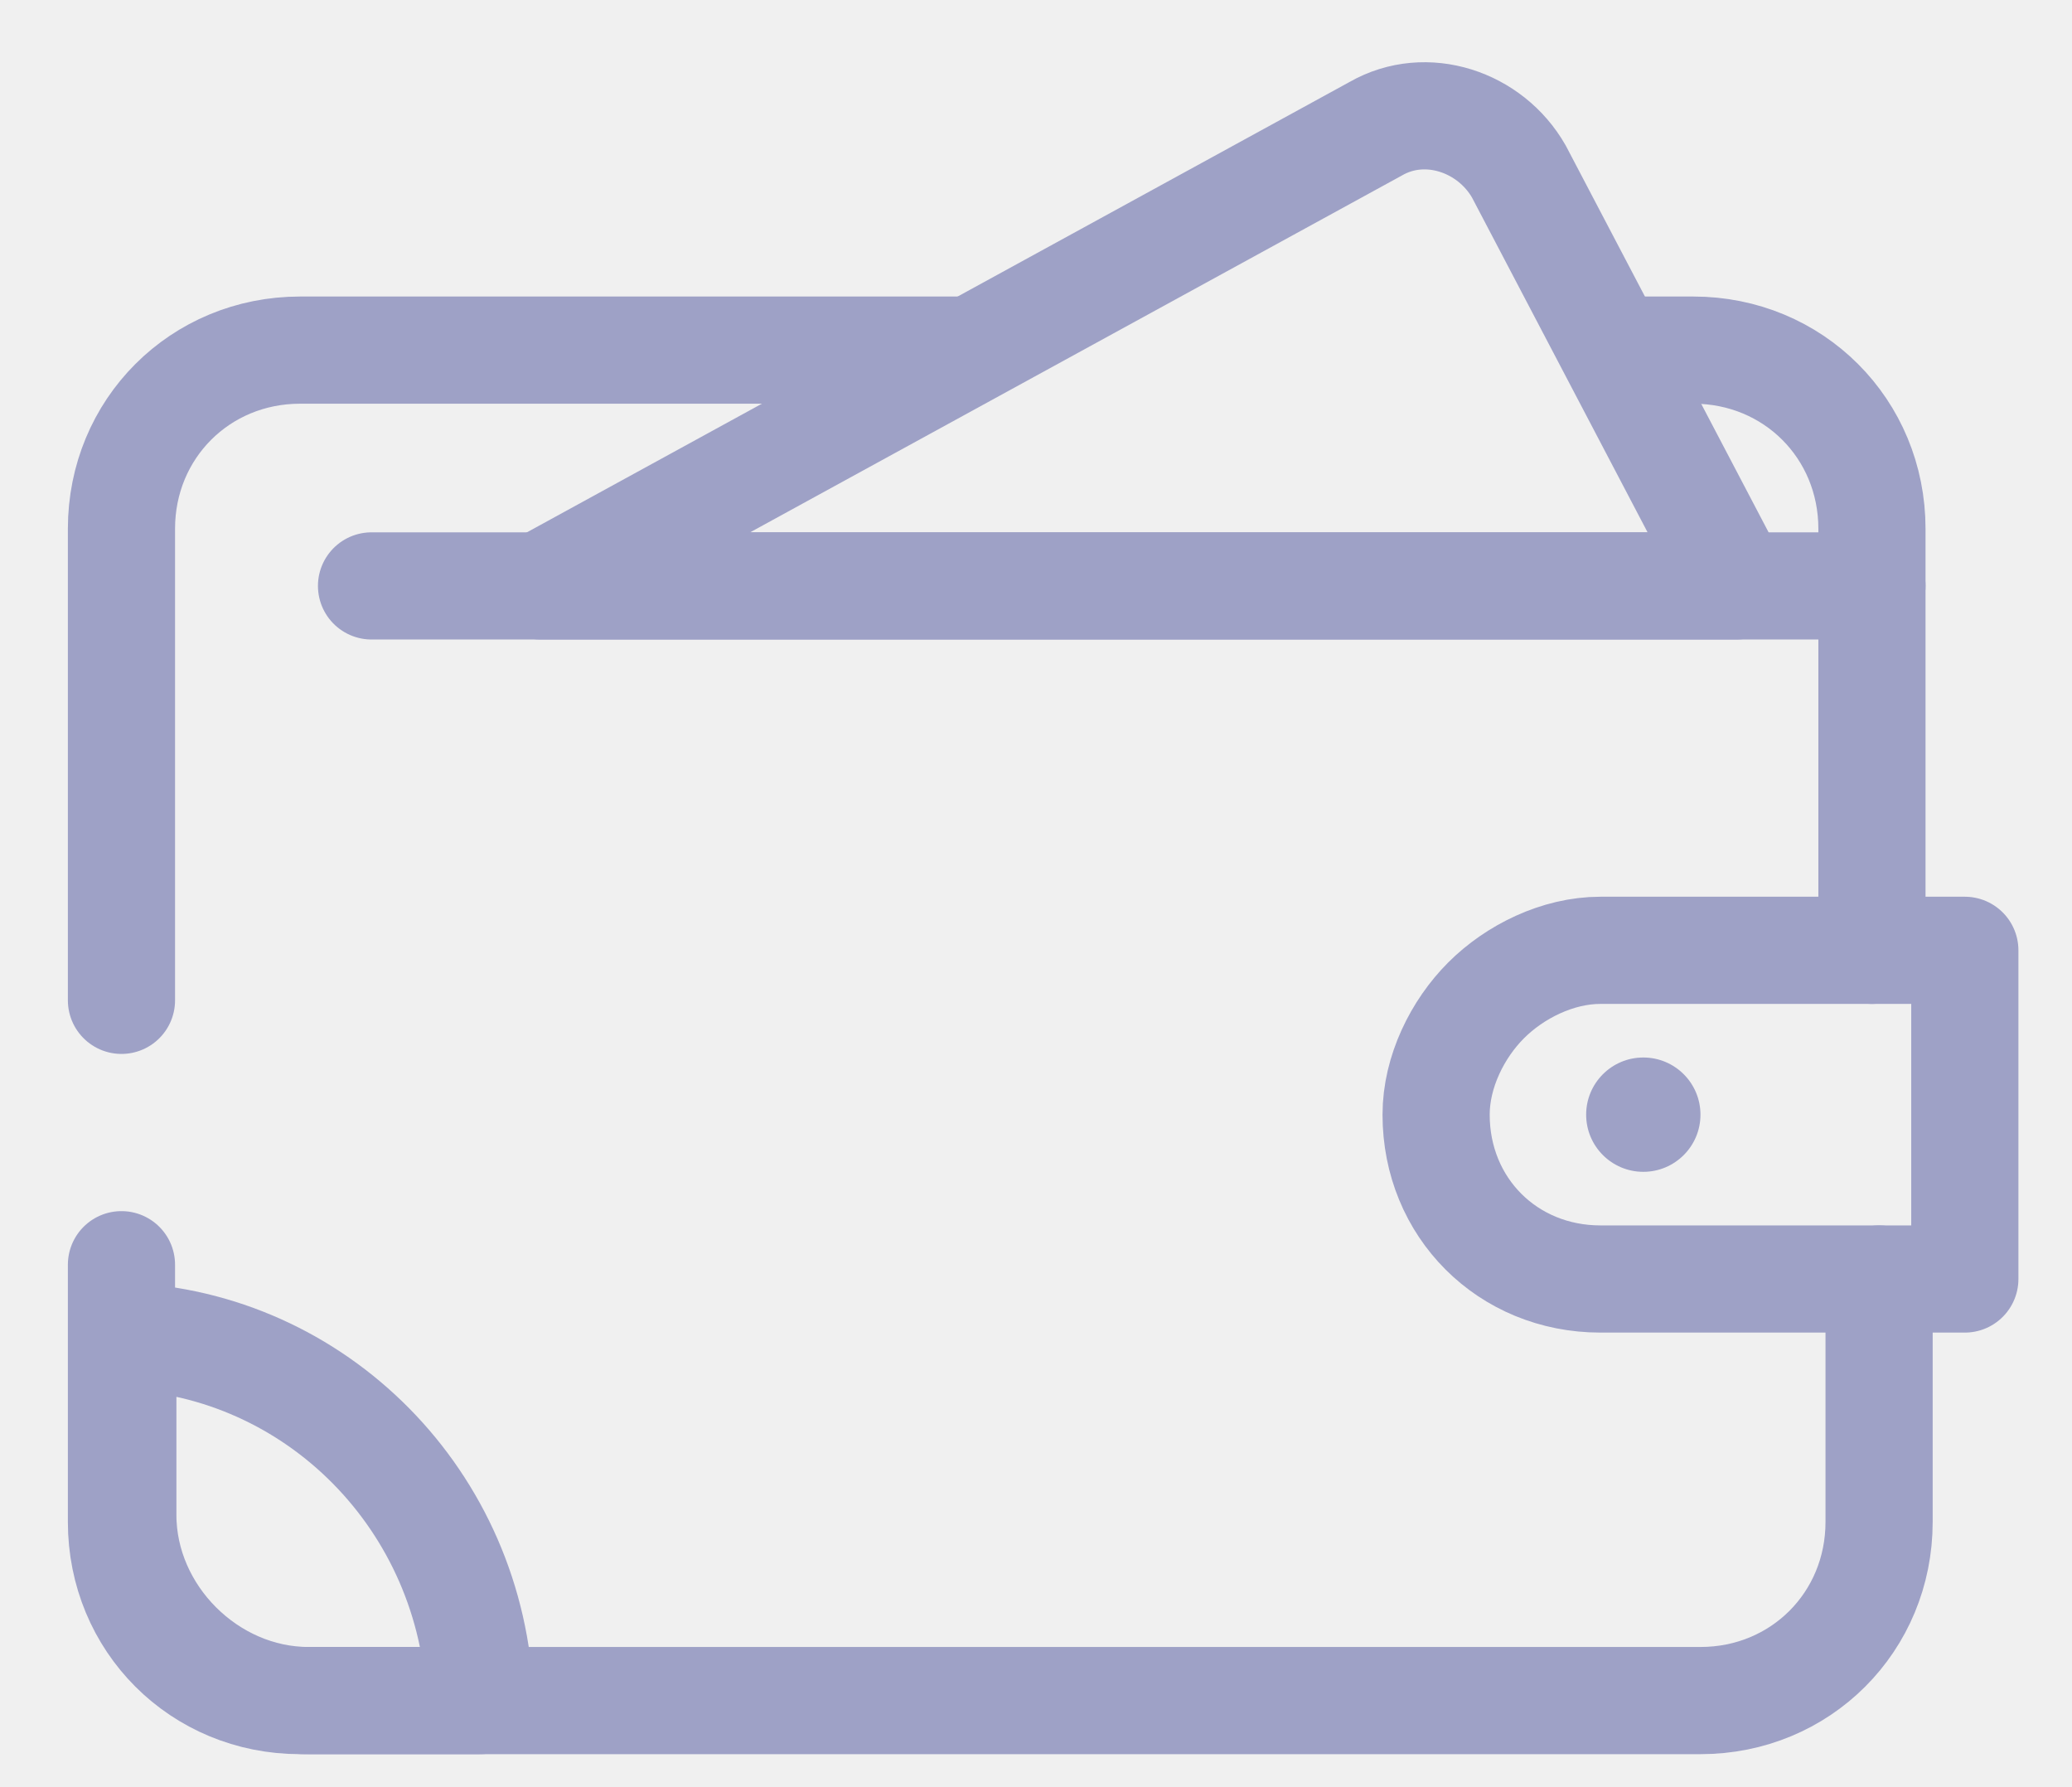
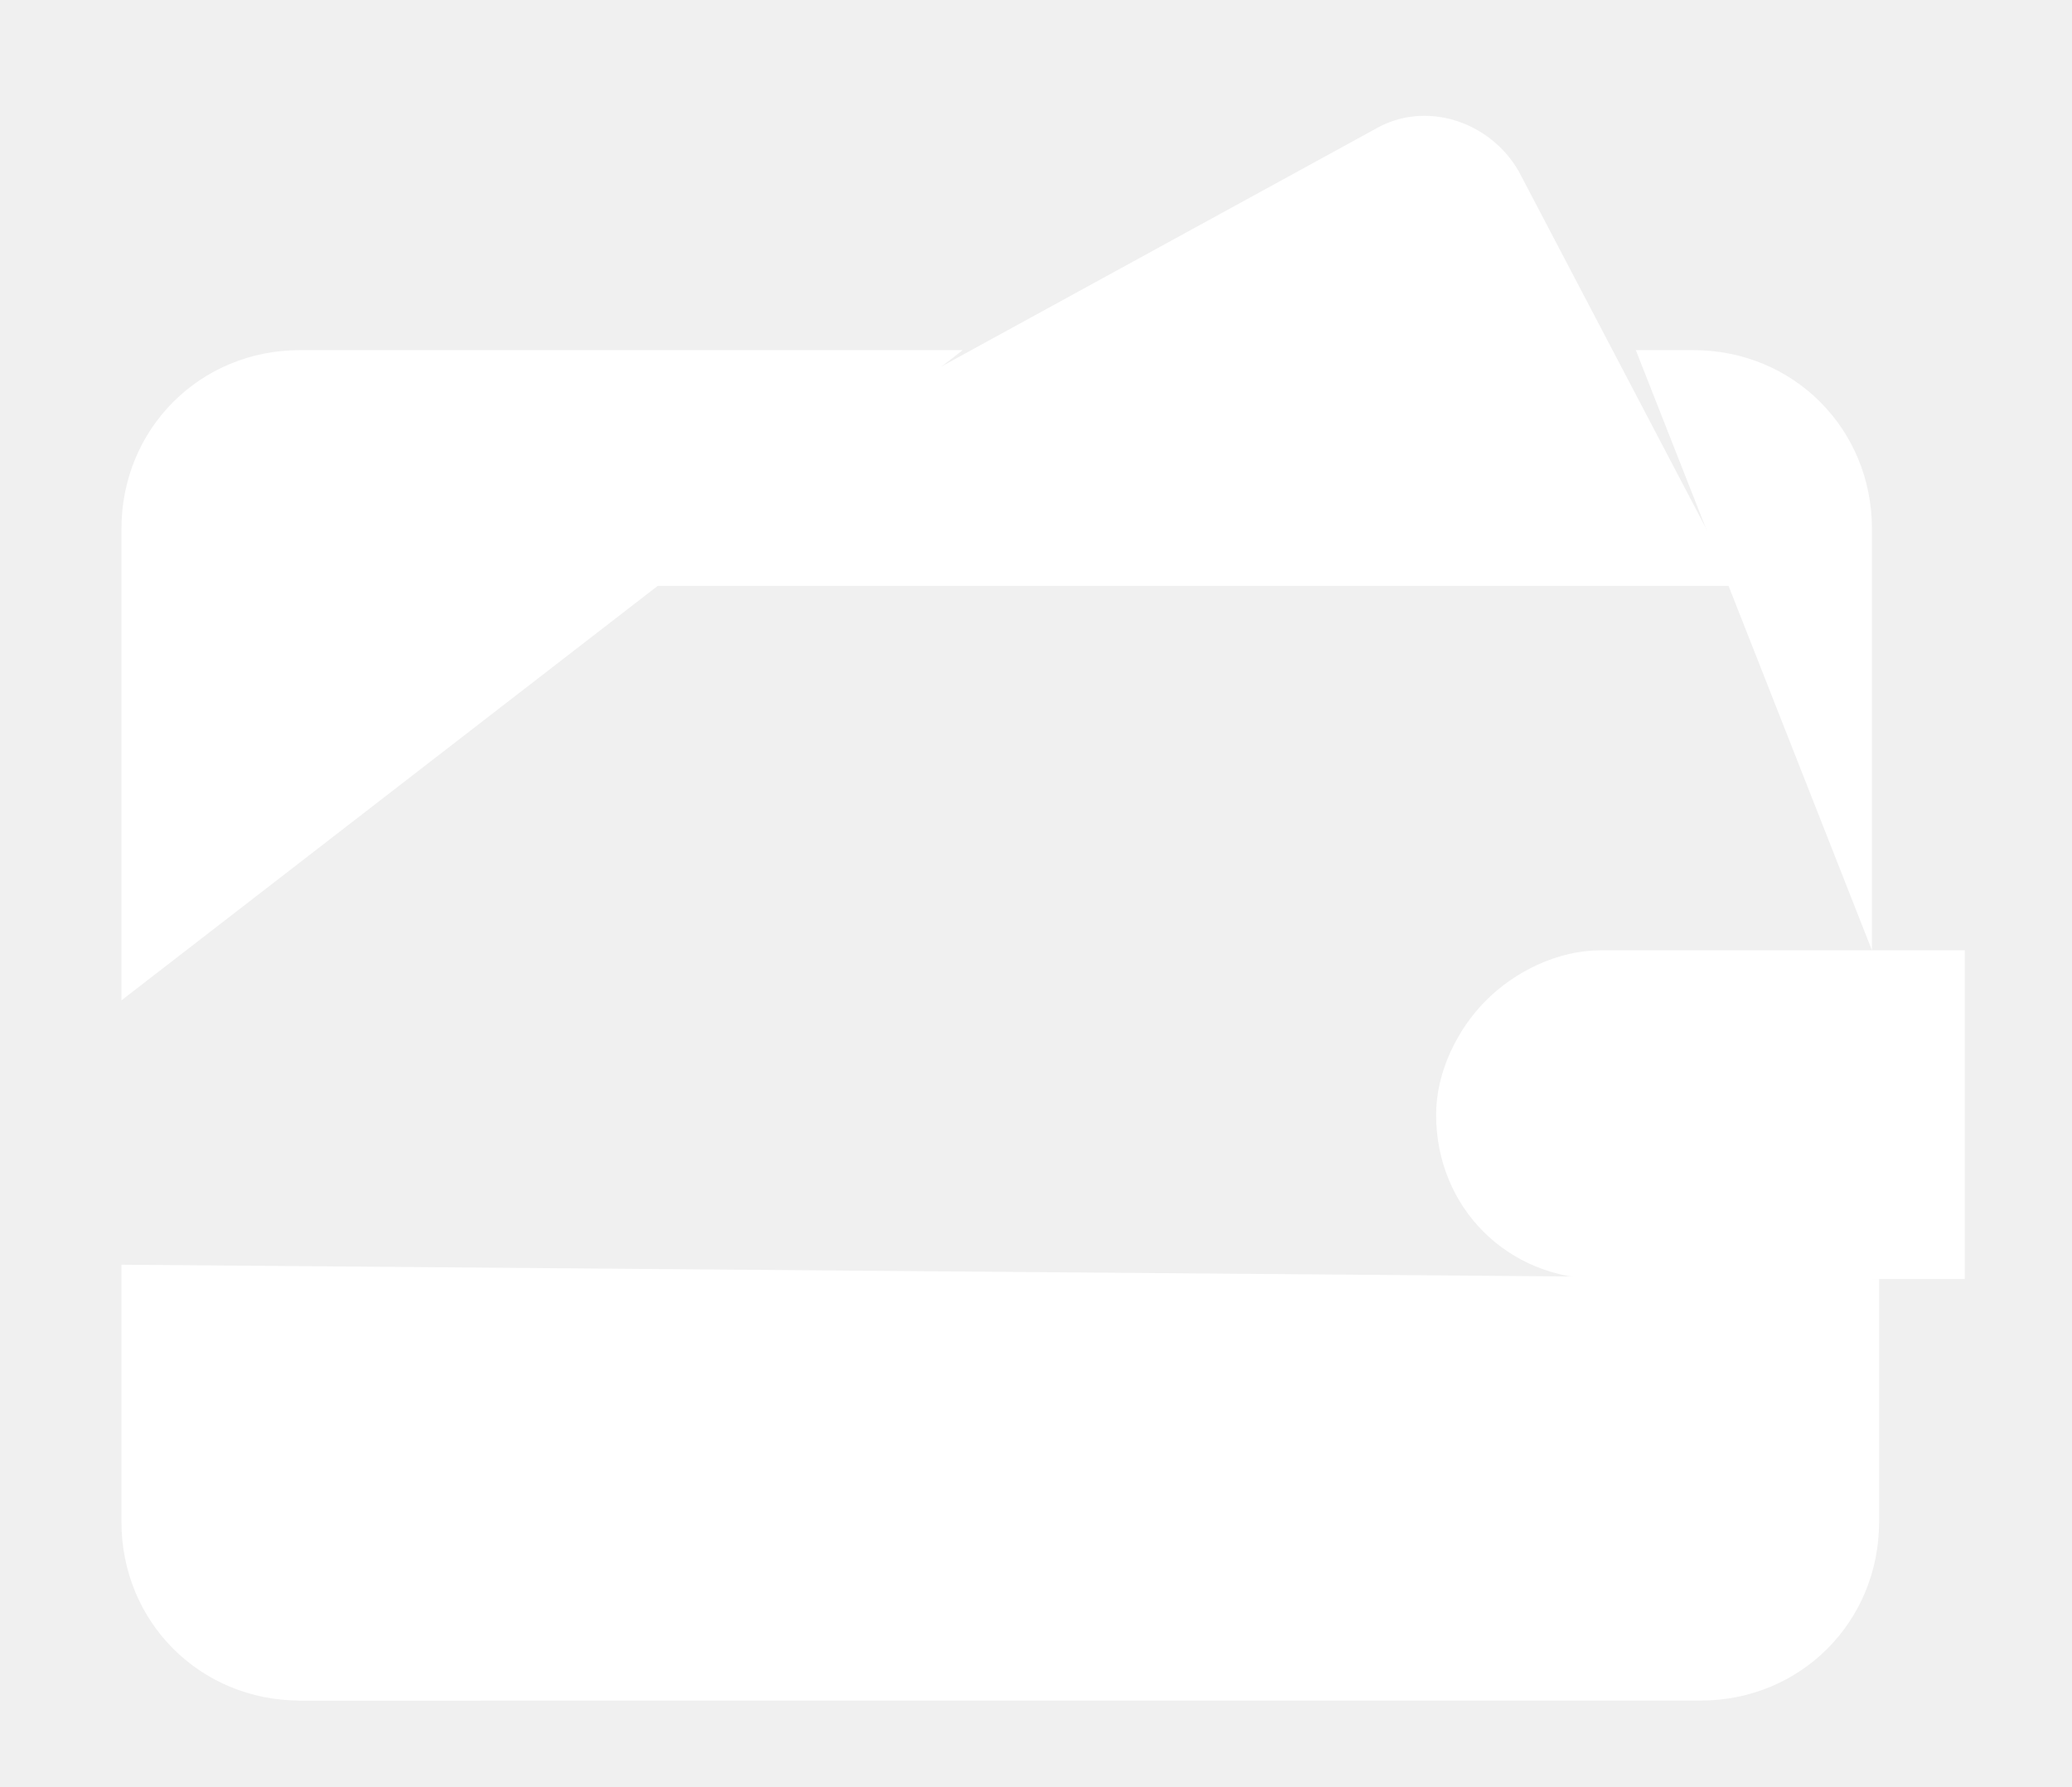
- <svg xmlns="http://www.w3.org/2000/svg" width="29" height="25" viewBox="0 0 29 25" fill="none">
+ <svg xmlns="http://www.w3.org/2000/svg" width="29" height="25" viewBox="0 0 29 25" fill="transparent">
  <g id="Wallets icon">
-     <path id="Path" fill-rule="evenodd" clip-rule="evenodd" d="M1.719 18.701V21.201C1.719 22.601 2.919 23.8 4.319 23.8H6.719C6.619 21 4.419 18.8 1.719 18.701Z" stroke="#9EA1C6" stroke-width="1.5" stroke-linecap="round" stroke-linejoin="round" />
-     <path id="Path_2" d="M1.7 14V7.4C1.7 6 2.8 4.9 4.2 4.9L13.475 4.9" stroke="#9EA1C6" stroke-width="1.5" stroke-linecap="round" stroke-linejoin="round" />
-     <path id="Path_3" d="M26.3 17.9V21.3C26.3 22.7 25.2 23.8 23.8 23.8H4.2C2.8 23.8 1.7 22.7 1.7 21.3V17.7" stroke="#9EA1C6" stroke-width="1.5" stroke-linecap="round" stroke-linejoin="round" />
-     <path id="Path_4" d="M22.895 4.9H23.7C25.1 4.9 26.2 6 26.2 7.4V13.3" stroke="#9EA1C6" stroke-width="1.5" stroke-linecap="round" stroke-linejoin="round" />
-     <path id="Path_5" fill-rule="evenodd" clip-rule="evenodd" d="M24.3 8.2H7.567L19.258 1.8C19.958 1.4 20.858 1.7 21.258 2.4L24.3 8.2Z" stroke="#9EA1C6" stroke-width="1.5" stroke-linecap="round" stroke-linejoin="round" />
-     <path id="Path_6" d="M26.2 8.2H24.2H7.1H5.2" stroke="#9EA1C6" stroke-width="1.5" stroke-linecap="round" stroke-linejoin="round" />
-     <path id="Path_7" fill-rule="evenodd" clip-rule="evenodd" d="M27.5 13.3V17.9H22.4C21.1 17.9 20.1 16.9 20.1 15.6C20.1 15 20.4 14.4 20.8 14C21.2 13.6 21.8 13.3 22.4 13.3H27.5V13.3Z" stroke="#9EA1C6" stroke-width="1.5" stroke-linecap="round" stroke-linejoin="round" />
-     <circle id="Oval" cx="23" cy="15.6" r="0.8" fill="#9EA1C6" />
+     <path id="Path" fill-rule="evenodd" clip-rule="evenodd" d="M1.719 18.701V21.201C1.719 22.601 2.919 23.8 4.319 23.8H6.719C6.619 21 4.419 18.8 1.719 18.701Z" fill="white" stroke-width="1.5" stroke-linecap="round" stroke-linejoin="round" />
+     <path id="Path_2" d="M1.7 14V7.4C1.7 6 2.8 4.9 4.2 4.9L13.475 4.9" fill="white" stroke-width="1.5" stroke-linecap="round" stroke-linejoin="round" />
+     <path id="Path_3" d="M26.3 17.9V21.3C26.3 22.7 25.2 23.8 23.8 23.8H4.2C2.8 23.8 1.7 22.7 1.7 21.3V17.7" fill="white" stroke-width="1.5" stroke-linecap="round" stroke-linejoin="round" />
+     <path id="Path_4" d="M22.895 4.9H23.7C25.1 4.9 26.2 6 26.2 7.4V13.3" fill="white" stroke-width="1.5" stroke-linecap="round" stroke-linejoin="round" />
+     <path id="Path_5" fill-rule="evenodd" clip-rule="evenodd" d="M24.3 8.2H7.567L19.258 1.8C19.958 1.4 20.858 1.7 21.258 2.4L24.3 8.2Z" fill="white" stroke-width="1.5" stroke-linecap="round" stroke-linejoin="round" />
+     <path id="Path_6" d="M26.2 8.2H24.2H7.1H5.2" fill="white" stroke-width="1.5" stroke-linecap="round" stroke-linejoin="round" />
+     <path id="Path_7" fill-rule="evenodd" clip-rule="evenodd" d="M27.5 13.3V17.9H22.4C21.1 17.9 20.1 16.9 20.1 15.6C20.1 15 20.4 14.4 20.8 14C21.2 13.6 21.8 13.3 22.4 13.3H27.5V13.3Z" fill="white" stroke-width="1.5" stroke-linecap="round" stroke-linejoin="round" />
+     <circle id="Oval" cx="23" cy="15.6" r="0.8" fill="white" />
  </g>
</svg>
